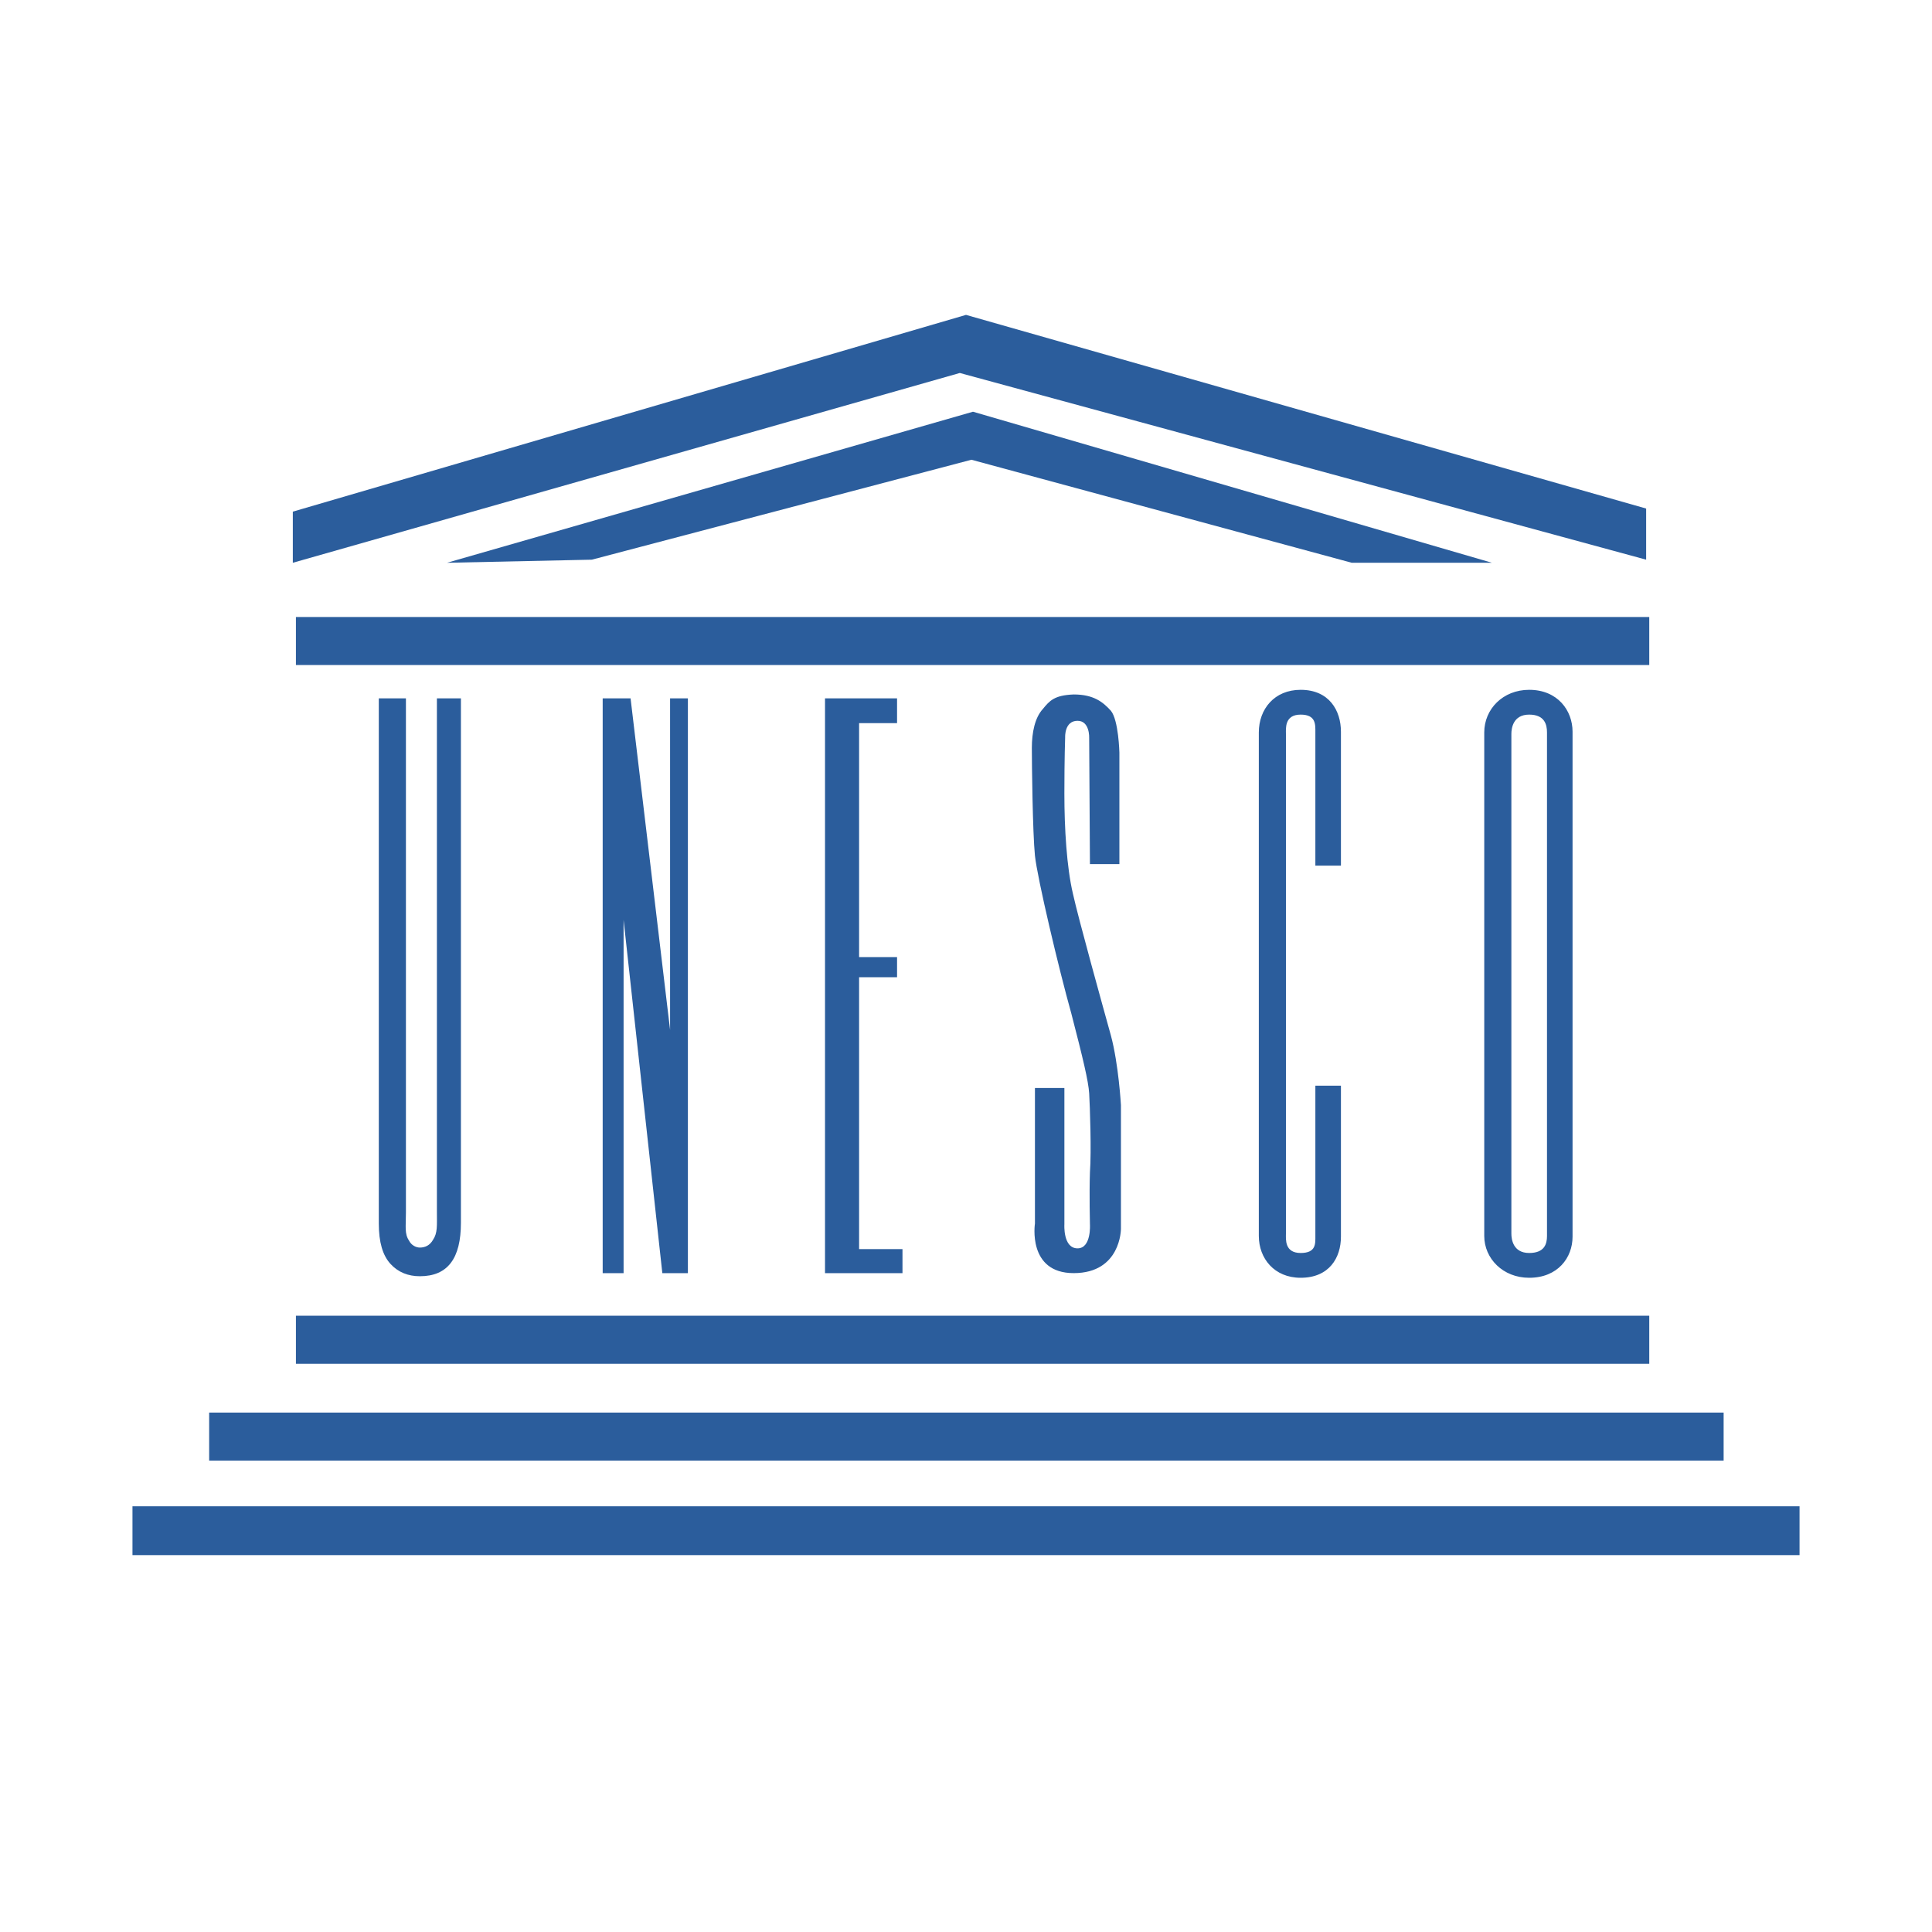
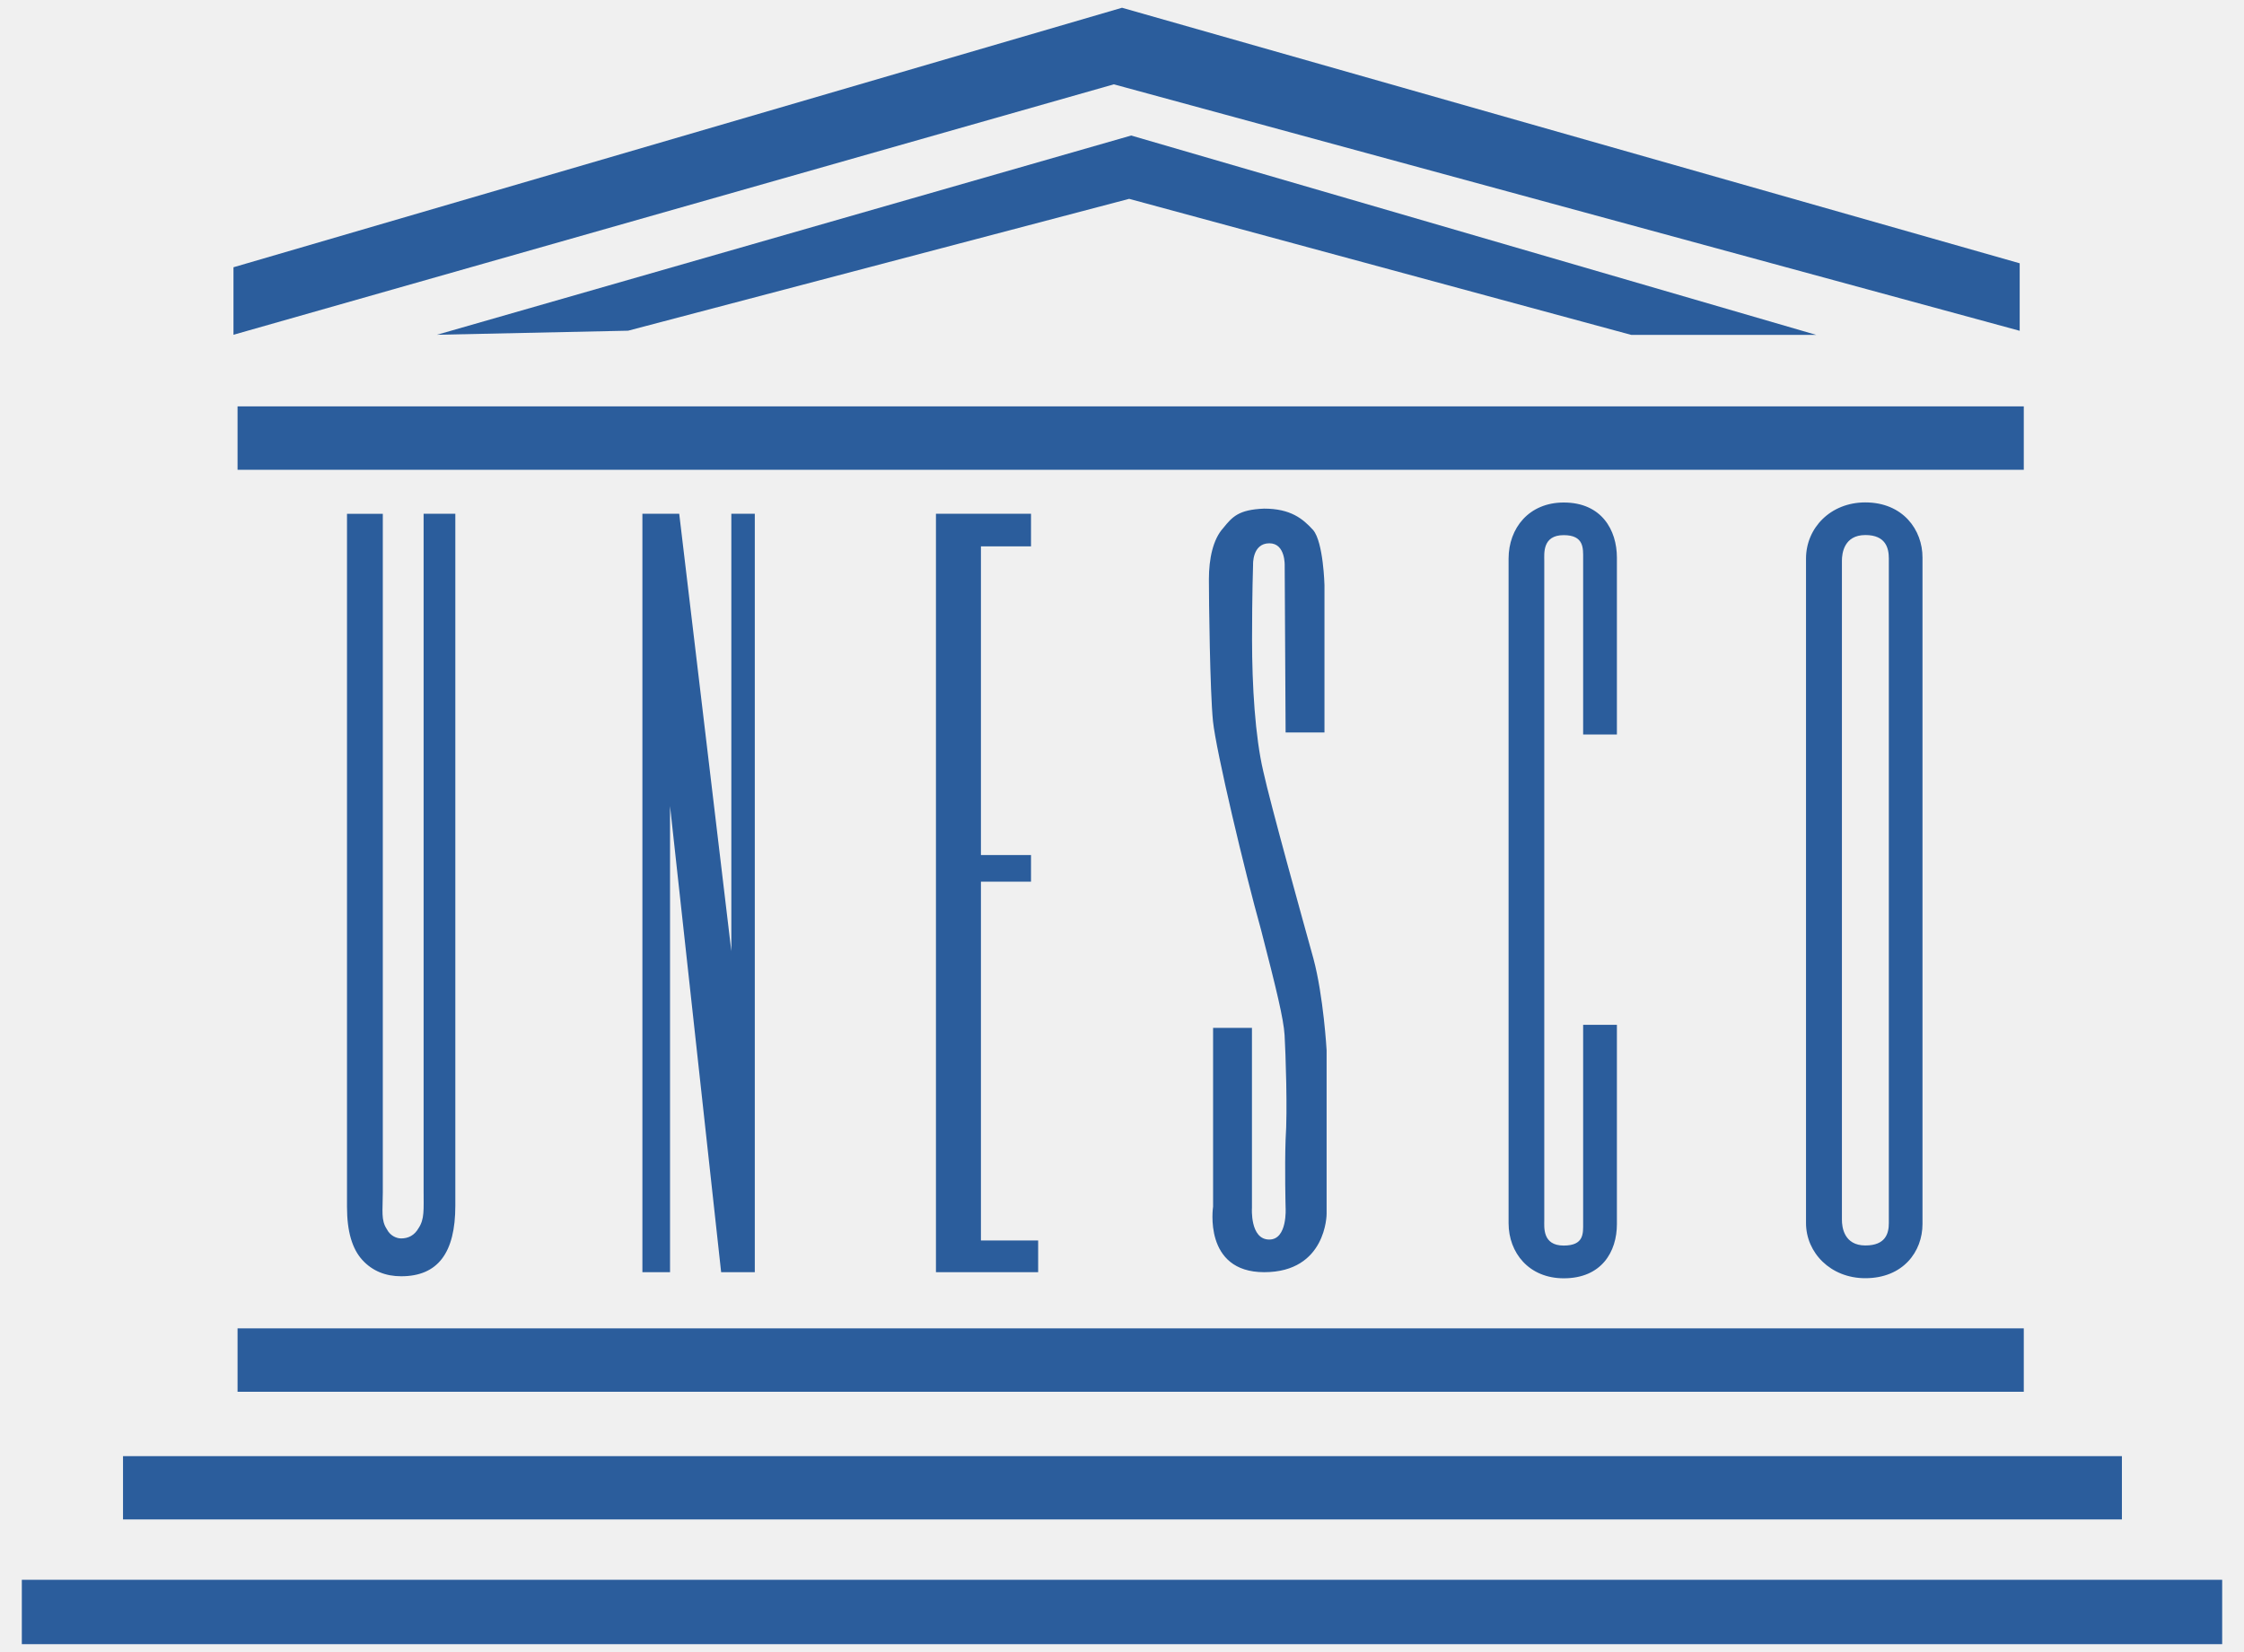
- <svg xmlns="http://www.w3.org/2000/svg" width="2500" height="2500" viewBox="0 0 192.756 192.756">
-   <g fill-rule="evenodd" clip-rule="evenodd">
-     <path fill="#fff" d="M0 0h192.756v192.756H0V0z" />
-     <path d="M40.499 69.673v51.319c0 1.393-.155 2.088.309 2.783.231.463.695.695 1.082.695.541 0 1.005-.232 1.313-.773.464-.695.387-1.391.387-2.859V69.673h2.396v52.325c0 3.555-1.314 5.332-4.096 5.332-1.16 0-2.164-.387-2.937-1.236s-1.16-2.164-1.16-4.02V69.673h2.706zM62.912 69.673l3.942 33.079V69.673h1.777v57.348h-2.55l-3.865-35.244v35.244H60.13V69.673h2.782zM89.5 72.146h-3.788v23.341H89.5v2.009h-3.788v27.129h4.329v2.396h-7.729V69.673H89.5v2.473zM29.524 61.558h135.023v4.792H29.524v-4.792zM29.524 131.271h135.023v4.793H29.524v-4.793zM20.868 140.934h151.099v4.791H20.868v-4.791zM13.216 150.285h166.325v4.869H13.216v-4.869zM29.215 56.148v-5.101l67.163-19.631 67.858 19.322v5.101L95.76 37.212 29.215 56.148z" fill="#2b5d9c" />
-     <path fill="#2b5d9c" d="M44.595 56.148l52.479-15.071 51.783 15.071h-13.99L96.919 45.869l-37.871 9.97-14.453.309zM108.744 86.213h2.938v-11.13s-.078-3.246-.852-4.174c-.771-.85-1.699-1.623-3.709-1.623-1.932.078-2.396.618-3.092 1.469-.773.85-1.082 2.318-1.082 3.864s.078 8.425.309 10.743c.232 2.241 2.396 11.362 3.633 15.766 1.16 4.482 1.701 6.725 1.779 7.961.076 1.314.23 5.721.076 7.883-.076 2.164 0 5.18 0 5.18s.154 2.396-1.236 2.396c-1.469 0-1.314-2.396-1.314-2.396v-13.604h-2.938v13.525s-.771 4.947 3.865 4.947c4.715 0 4.715-4.406 4.715-4.406V110.25s-.232-4.096-1.006-6.957c-.771-2.781-3.246-11.67-3.787-14.143-.617-2.628-.85-6.493-.85-9.97 0-3.478.078-5.642.078-5.642s-.078-1.623 1.236-1.623c1.236 0 1.16 1.701 1.16 1.701l.077 12.597zM131.234 86.367h2.551V72.996c0-2.086-1.158-4.173-4.02-4.173-2.627 0-4.172 1.932-4.172 4.25v50.239c0 2.24 1.545 4.172 4.172 4.172 2.861 0 4.02-2.01 4.02-4.096v-15.07h-2.551v14.994c0 .771.078 1.699-1.469 1.699-1.623 0-1.467-1.393-1.467-1.932v-49.85c0-.541-.156-1.932 1.467-1.932 1.547 0 1.469 1.004 1.469 1.777v13.293zM152.566 68.823c-2.627 0-4.482 1.932-4.482 4.25v50.239c0 2.24 1.855 4.172 4.482 4.172 2.859 0 4.328-2.01 4.328-4.096V72.996c.001-2.086-1.468-4.173-4.328-4.173zm1.778 54.489c0 .771-.23 1.699-1.777 1.699-1.623 0-1.777-1.393-1.777-1.932v-49.85c0-.541.154-1.932 1.777-1.932 1.547 0 1.777 1.004 1.777 1.777v50.238z" />
+ <svg xmlns="http://www.w3.org/2000/svg" version="1.1" id="Layer_1" x="0px" y="0px" viewBox="75 515 2200 1620" style="enable-background:new 75 515 2200 1620;" xml:space="preserve">
+   <style type="text/css">
+ 	.st0{fill:#2B5D9C;}
+ </style>
+   <g>
+     <path class="st0" d="M450.3,1018.8v665.6c0,18.1-2,27.1,4,36.1c3,6,9,9,14,9c7,0,13-3,17-10c6-9,5-18,5-37.1v-663.6h31.1v678.6   c0,46.1-17,69.2-53.1,69.2c-15,0-28.1-5-38.1-16c-10-11-15-28.1-15-52.1v-679.6H450.3z M740.9,1018.8l51.1,429v-429h23v743.8H782   l-50.1-457.1v457.1h-27.1v-743.8H740.9L740.9,1018.8z M1085.8,1050.8h-49.1v302.7h49.1v26.1h-49.1v351.9h56.1v31.1H992.6v-743.8   h93.2V1050.8L1085.8,1050.8z M307.9,913.5h1751.2v62.2H307.9V913.5z M307.9,1817.7h1751.2v62.2H307.9V1817.7z M195.6,1943h1959.7   v62.1H195.6V1943z M96.4,2064.3h2157.2v63.1H96.4V2064.3z M303.9,843.3v-66.2L1175,522.6l880.1,250.6v66.2L1167,597.7L303.9,843.3z   " />
+     <path class="st0" d="M503.4,843.3L1184,647.9l671.6,195.5h-181.4L1182,710L690.8,839.3L503.4,843.3z M1335.4,1233.3h38.1v-144.4   c0,0-1-42.1-11.1-54.1c-10-11-22-21-48.1-21c-25.1,1-31.1,8-40.1,19.1c-10,11-14,30.1-14,50.1c0,20.1,1,109.3,4,139.3   c3,29.1,31.1,147.4,47.1,204.5c15,58.1,22.1,87.2,23.1,103.3c1,17,3,74.2,1,102.2c-1,28.1,0,67.2,0,67.2s2,31.1-16,31.1   c-19.1,0-17-31.1-17-31.1V1523h-38.1v175.4c0,0-10,64.2,50.1,64.2c61.2,0,61.2-57.1,61.2-57.1V1545c0,0-3-53.1-13-90.2   c-10-36.1-42.1-151.4-49.1-183.4c-8-34.1-11-84.2-11-129.3c0-45.1,1-73.2,1-73.2s-1-21.1,16-21.1c16,0,15,22.1,15,22.1   L1335.4,1233.3L1335.4,1233.3z M1627.1,1235.3h33.1v-173.4c0-27.1-15-54.1-52.1-54.1c-34.1,0-54.1,25.1-54.1,55.1v651.6   c0,29.1,20,54.1,54.1,54.1c37.1,0,52.1-26.1,52.1-53.1V1520h-33.1v194.5c0,10,1,22-19.1,22c-21,0-19-18.1-19-25.1v-646.5   c0-7-2-25.1,19-25.1c20.1,0,19.1,13,19.1,23V1235.3L1627.1,1235.3z M1903.7,1007.7c-34.1,0-58.1,25.1-58.1,55.1v651.6   c0,29.1,24.1,54.1,58.1,54.1c37.1,0,56.1-26.1,56.1-53.1v-653.6C1959.9,1034.8,1940.8,1007.7,1903.7,1007.7L1903.7,1007.7z    M1926.8,1714.4c0,10-3,22-23,22c-21,0-23-18.1-23-25.1v-646.5c0-7,2-25.1,23-25.1c20.1,0,23,13,23,23V1714.4z" />
  </g>
</svg>
